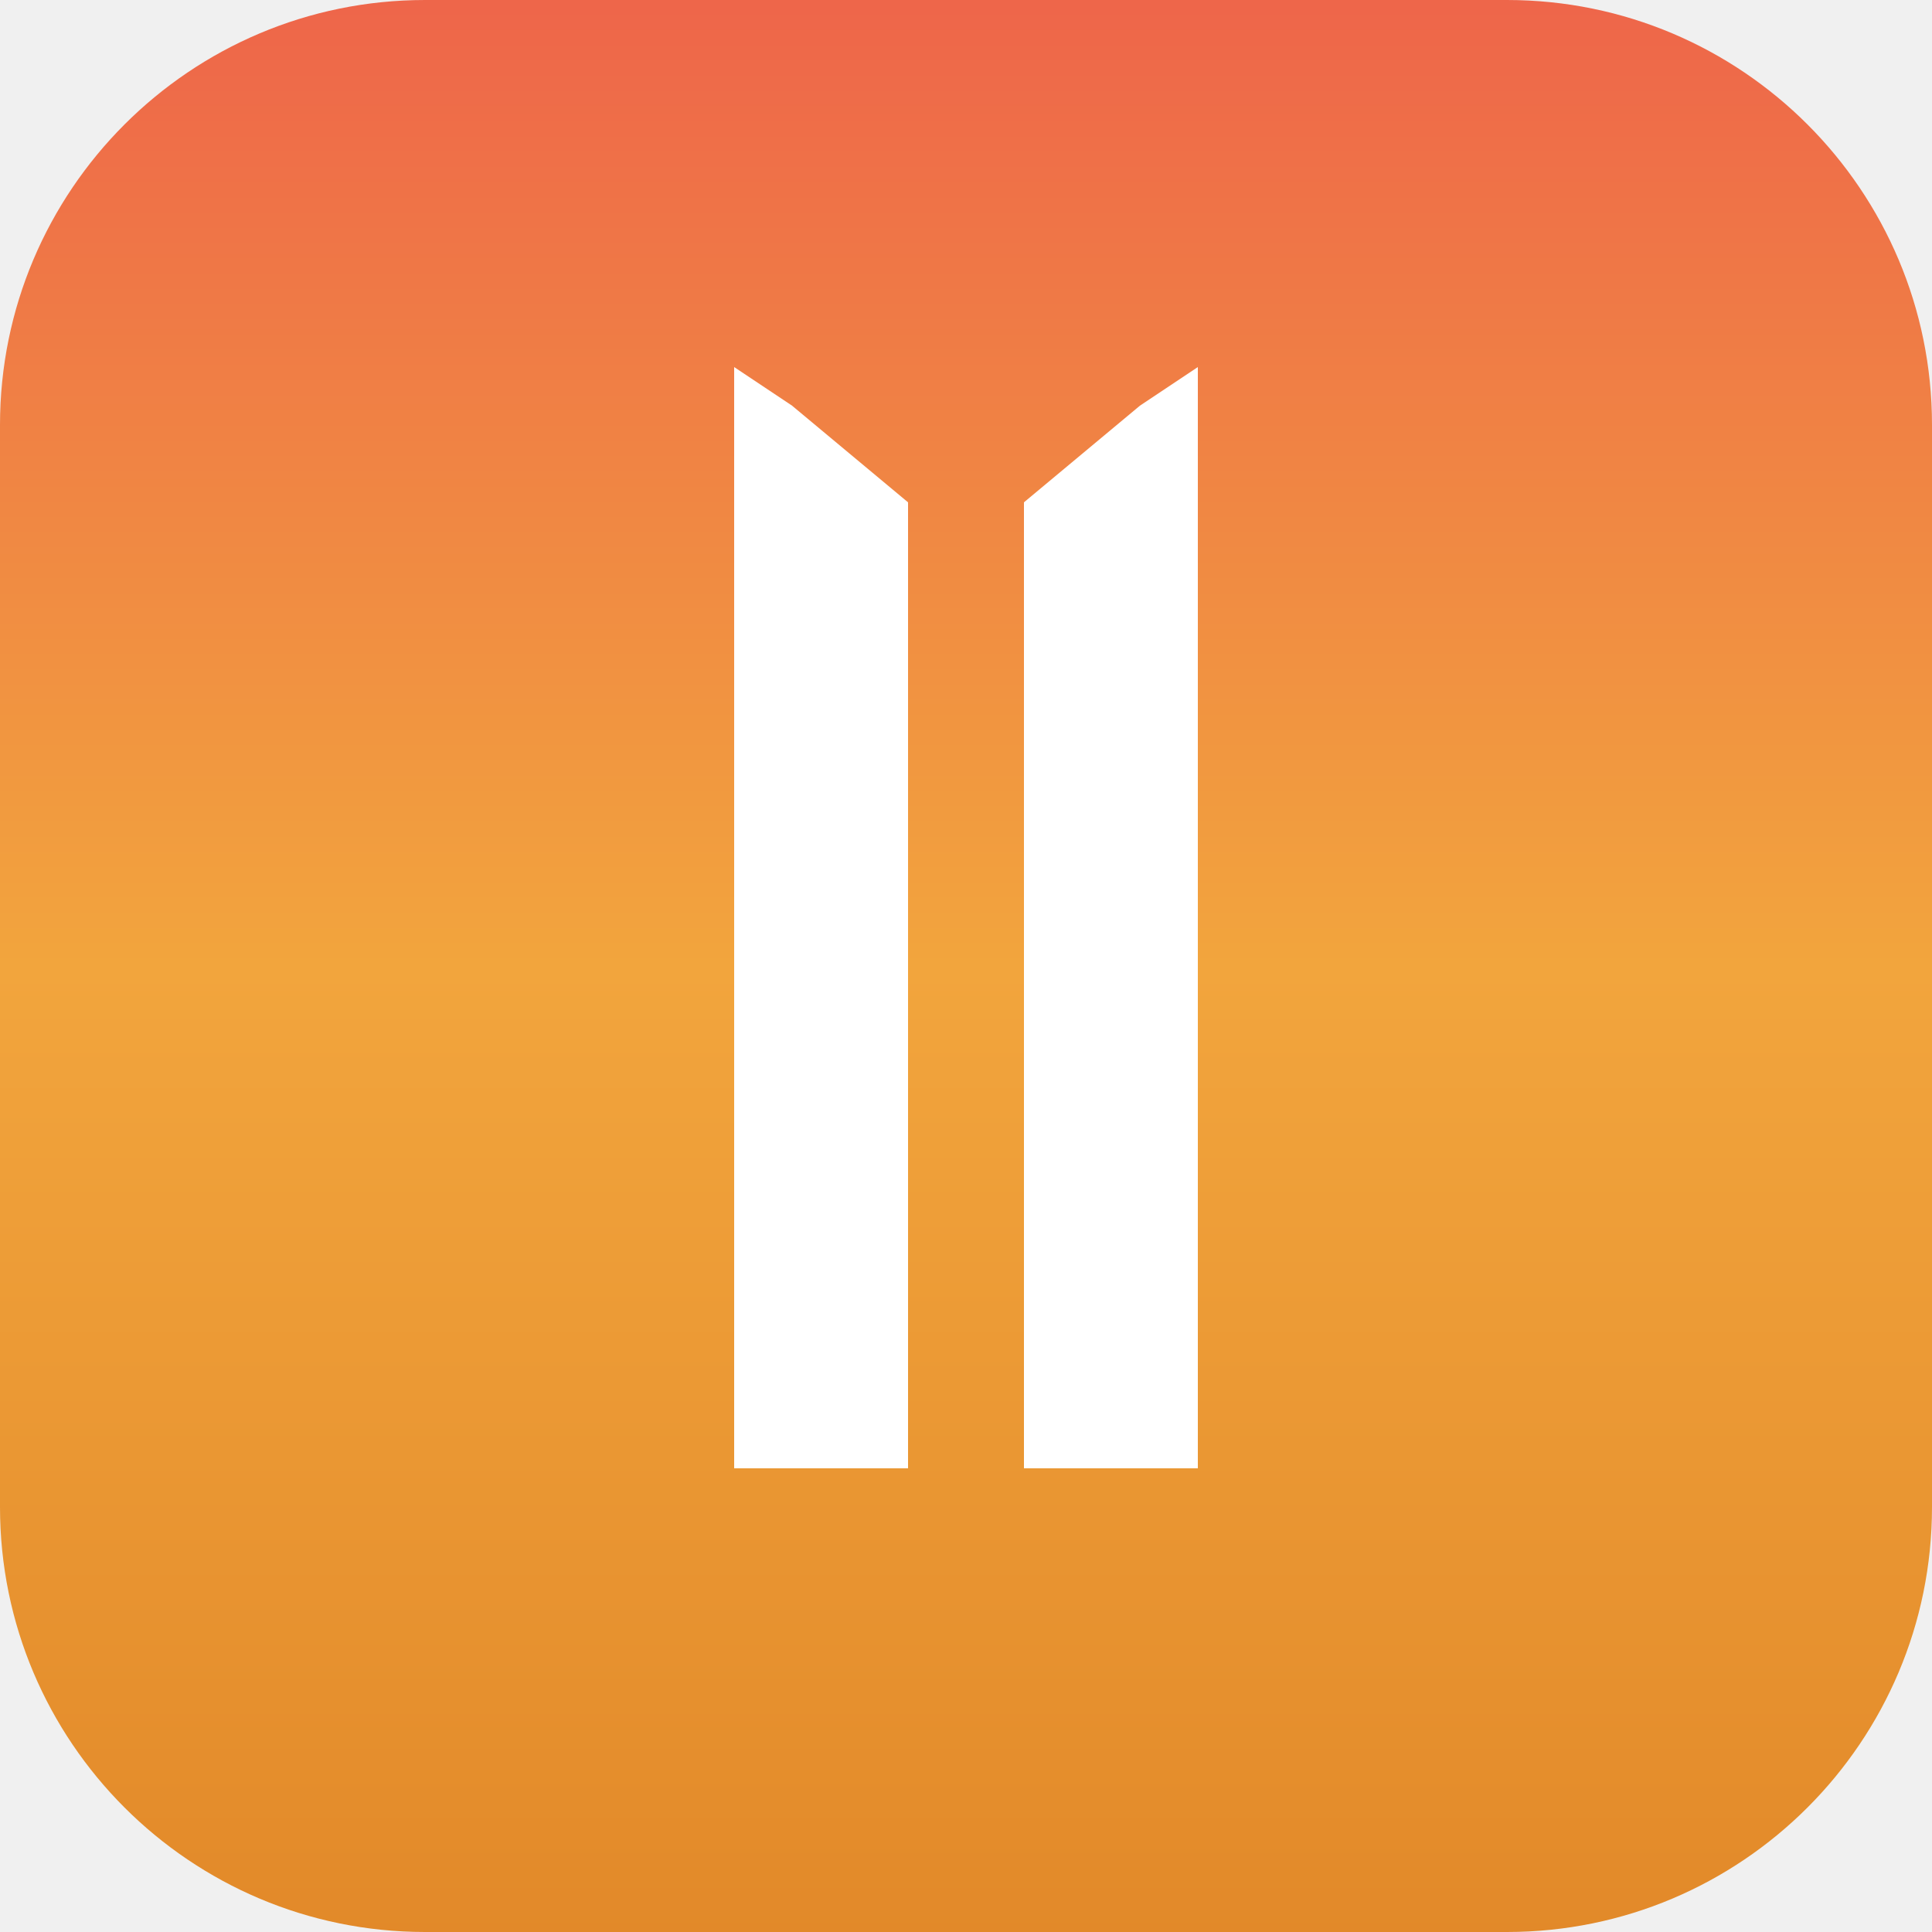
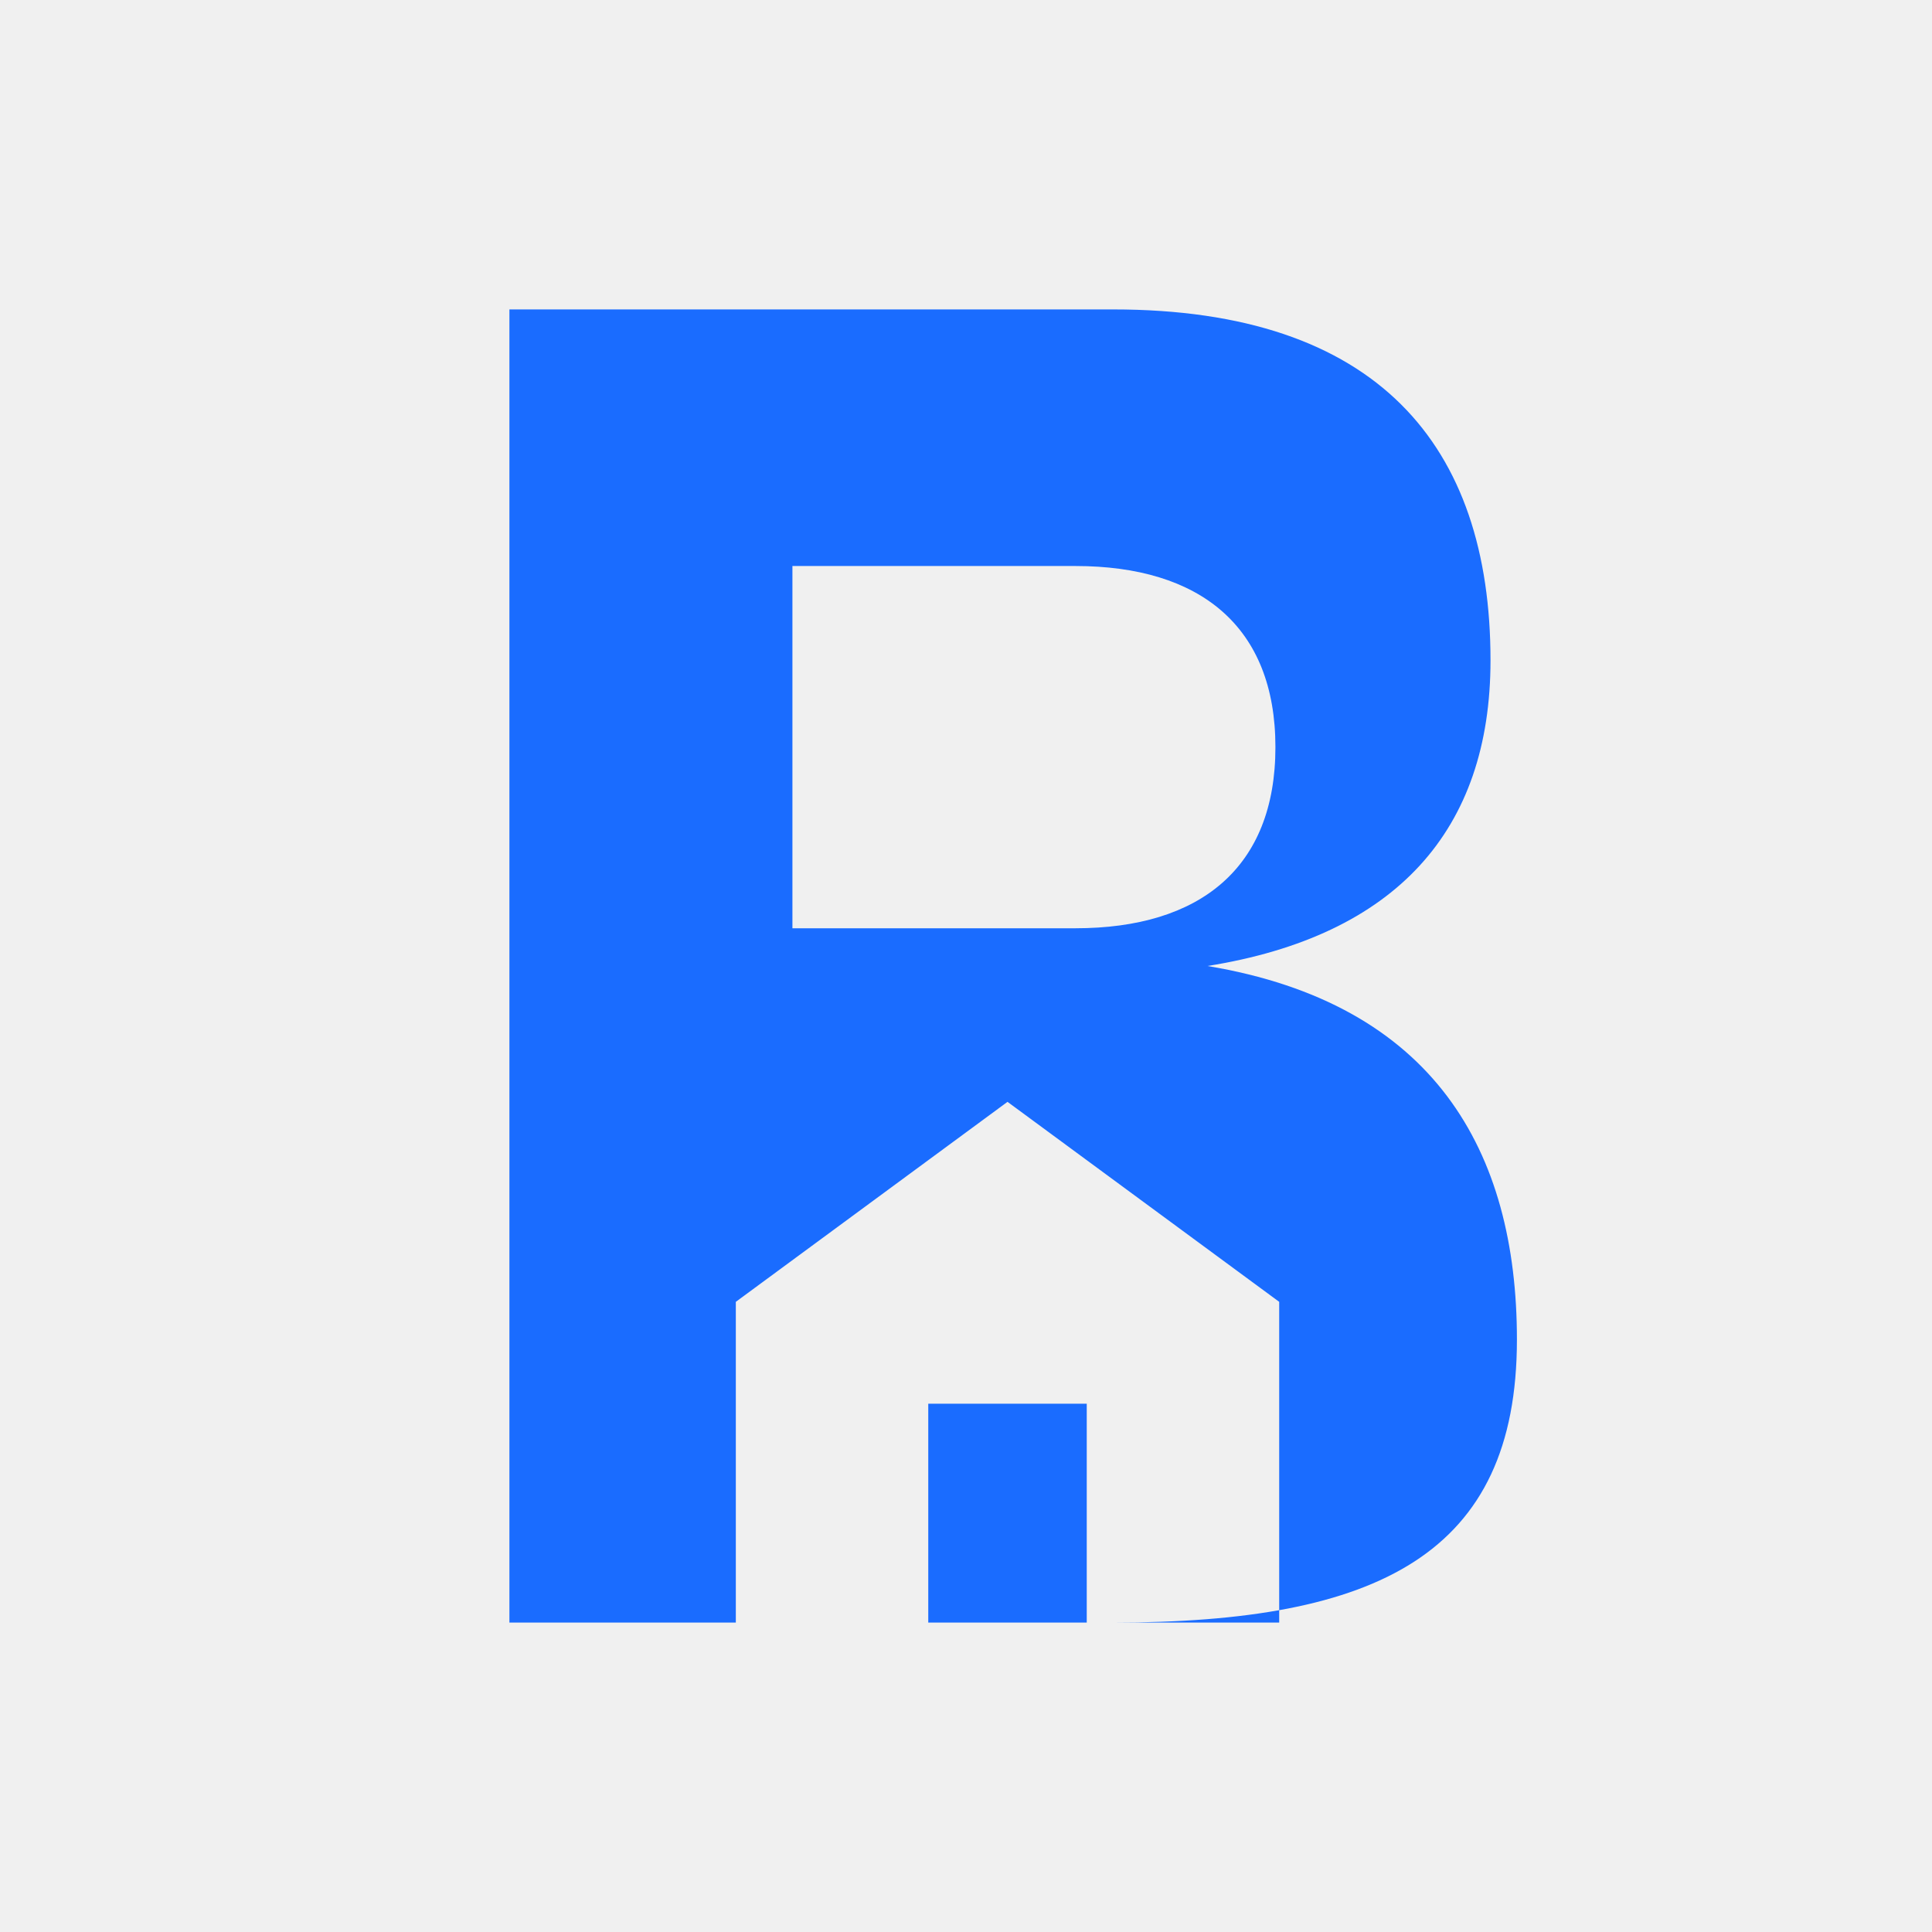
- <svg xmlns="http://www.w3.org/2000/svg" viewBox="0 0 100 100" width="100%" height="100%">
-   <defs>
-     <linearGradient id="bgGrad" x1="0%" y1="0%" x2="0%" y2="100%">
-       <stop offset="0%" stop-color="#EE654A" />
-       <stop offset="50%" stop-color="#F2A53D" />
-       <stop offset="100%" stop-color="#E28929" />
-     </linearGradient>
-   </defs>
-   <rect width="100" height="100" rx="22" fill="url(#bgGrad)" />
-   <g fill="white">
-     <path d="M 38 76 L 47 76 L 47 26 L 41 21 L 38 19 Z" />
-     <path d="M 62 76 L 53 76 L 53 26 L 59 21 L 62 19 Z" />
-   </g>
+ <svg xmlns="http://www.w3.org/2000/svg" viewBox="0 0 512 512">
+   <path fill="#1A6CFF" fill-rule="evenodd" clip-rule="evenodd" d="       M 135 82       H 295       C 365 82 395 118 395 175       C 395 220 370 248 320 256       C 380 266 402 305 402 355       C 402 412 365 430 295 430       H 135       V 82       Z        M 210 150       H 285       C 318 150 338 166 338 198       C 338 230 318 246 285 246       H 210       V 150       Z        M 267 292       L 339 345       V 430       H 288       V 372       H 246       V 430       H 195       V 345       L 267 292       Z     " />
</svg>
